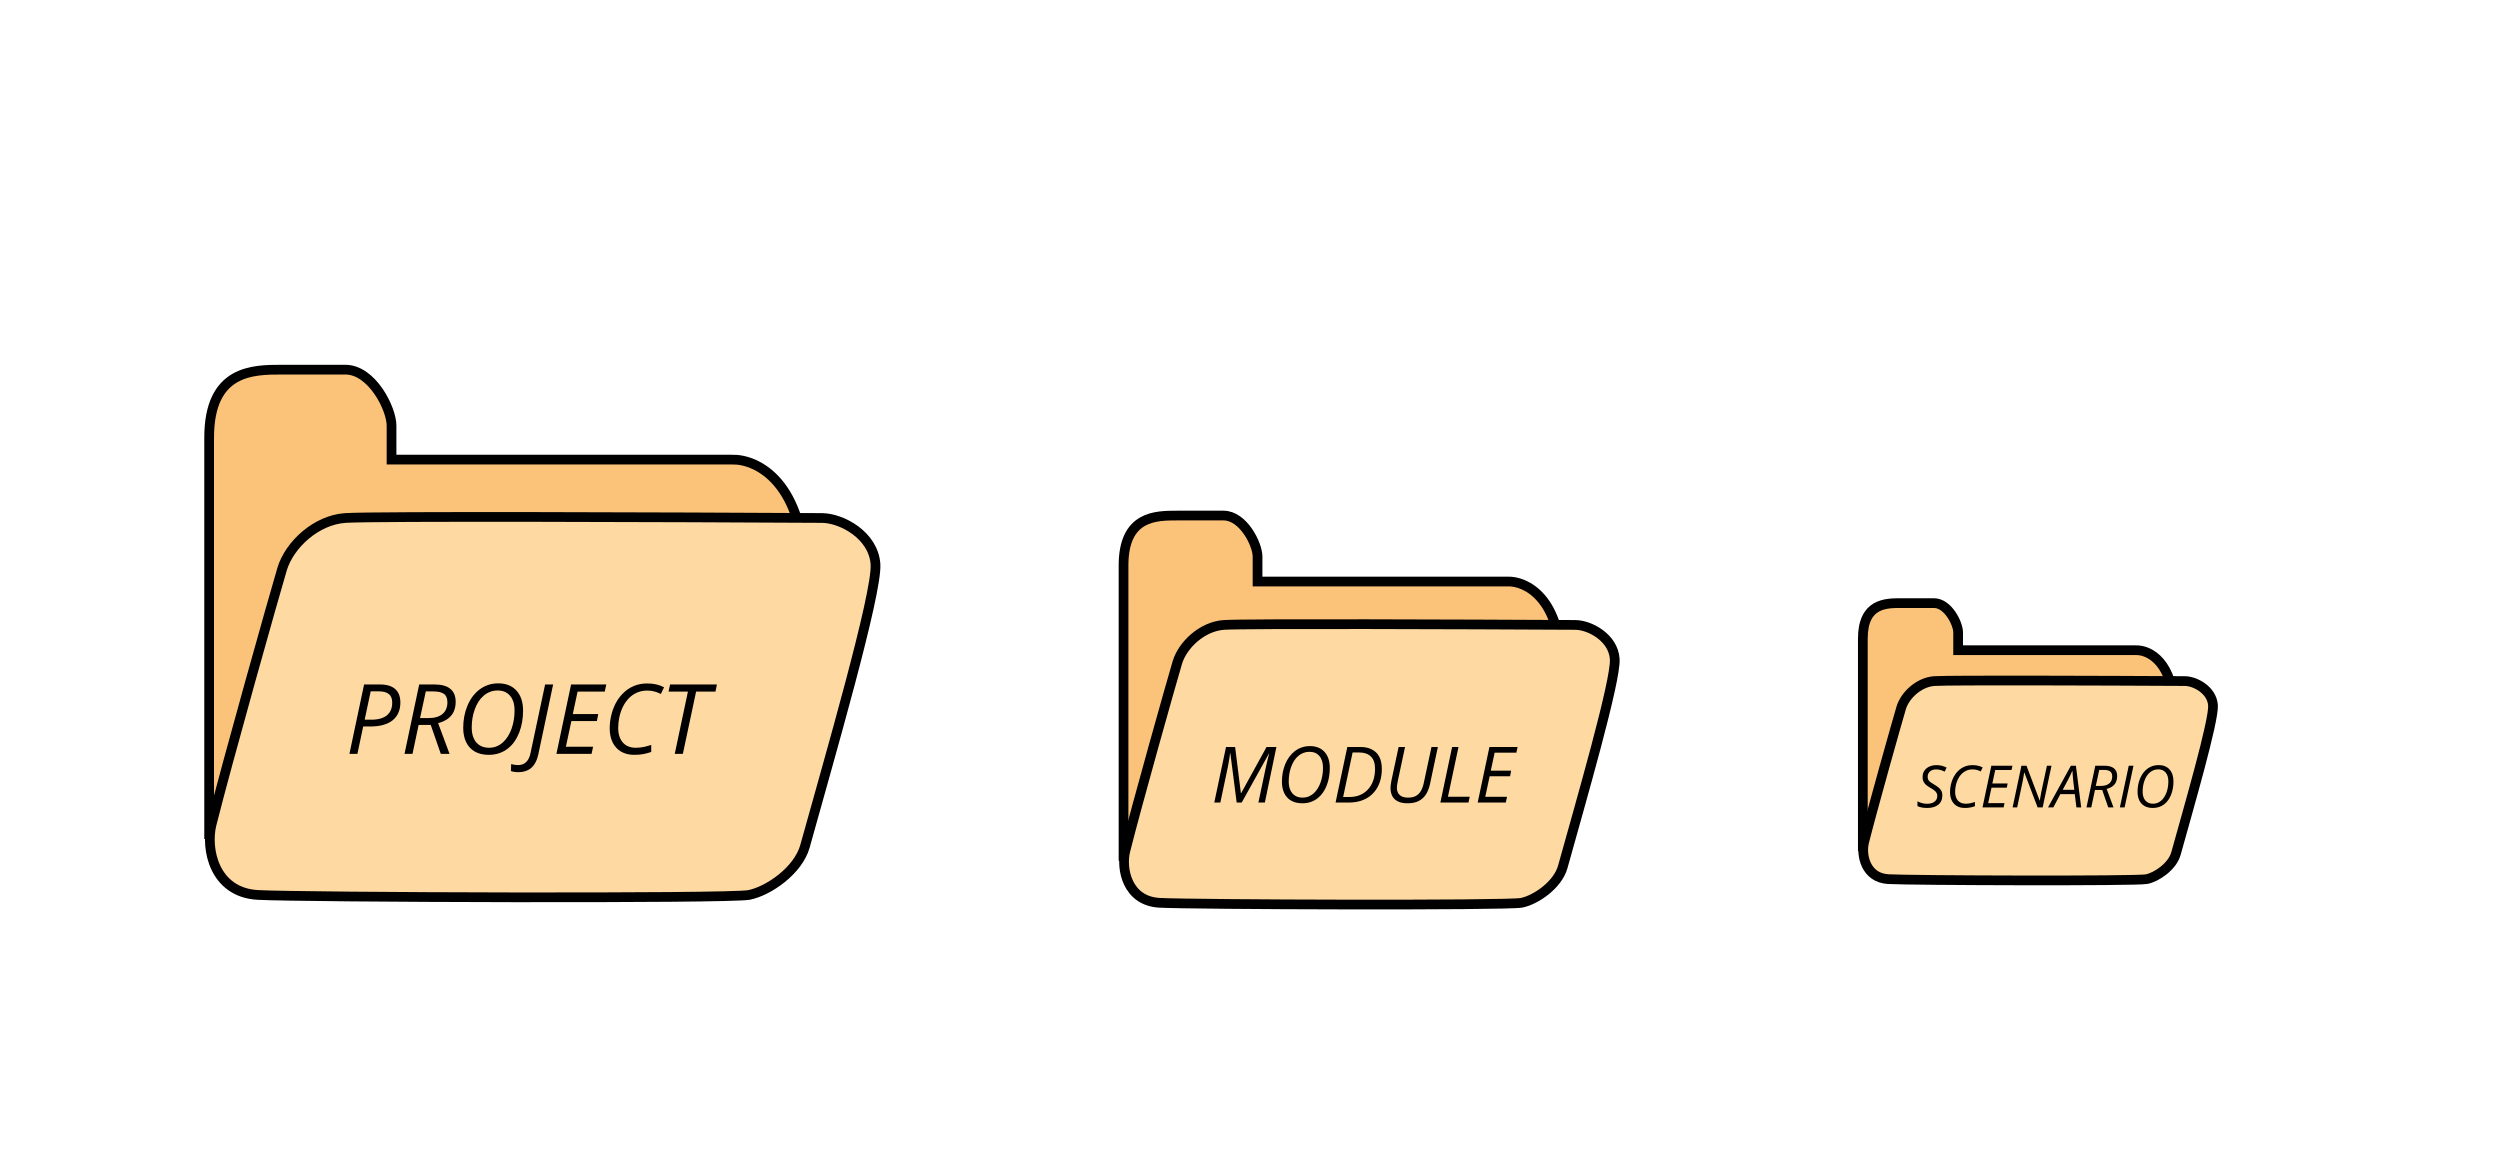
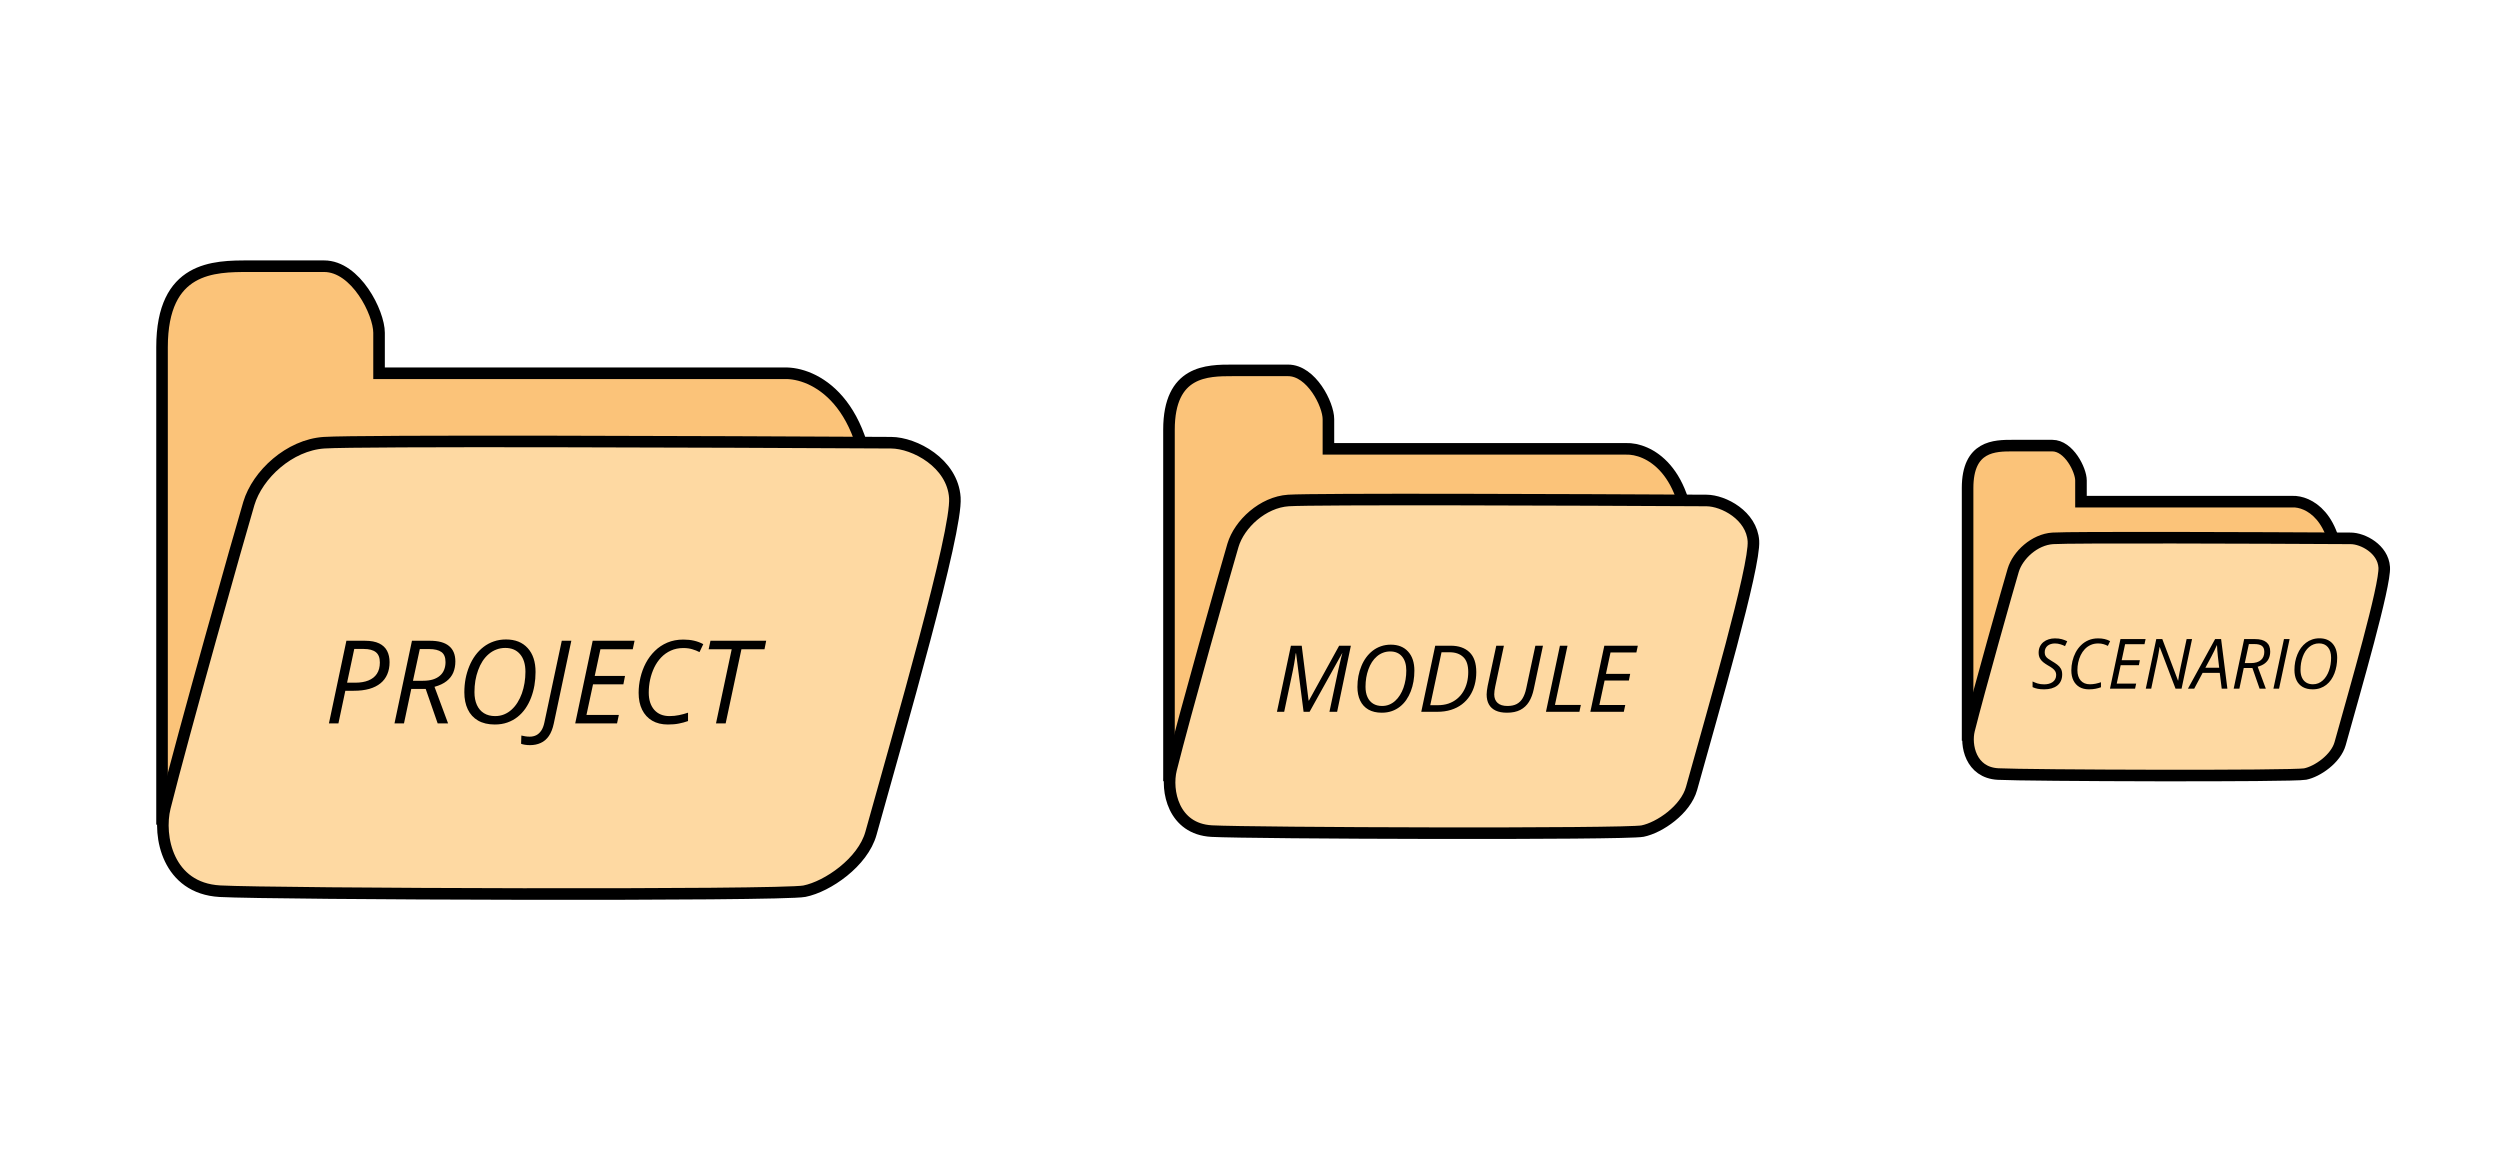
- <svg xmlns="http://www.w3.org/2000/svg" width="514" height="238" viewBox="0 0 514 238" fill="none">
-   <g id="Frame 9">
-     <path id="bigFolderBack" d="M58 76C52 76 43 76 43 90V171.5H165.5V119C165.5 99 155.5 94.333 150.5 94.5H80.5V87.5C80.5 84.046 76.5 76 71 76H58H58Z" fill="#FBC379" stroke="black" stroke-width="2" />
-     <g id="bigFrontGroup">
-       <path id="bigFolderFront" d="M58 117C56.5 122 46.626 157 43.5 169.5C42.25 174.5 44 183.5 53 184C62 184.5 150 184.8 154 184C158 183.2 164.111 179 165.5 174C170.5 156 180.4 122 180 116C179.6 110 173 106.522 169 106.5C138.333 106.333 77 106.1 71 106.5C65 106.9 59.5 112 58 117Z" fill="#FED9A2" stroke="black" stroke-width="2" />
-       <path id="PROJECT" d="M71.84 155L74.857 140.723H78.07C79.079 140.723 79.897 140.876 80.522 141.182C81.147 141.488 81.602 141.917 81.889 142.471C82.175 143.024 82.318 143.675 82.318 144.424C82.318 145.212 82.185 145.911 81.918 146.523C81.658 147.135 81.267 147.653 80.746 148.076C80.225 148.499 79.578 148.822 78.803 149.043C78.034 149.258 77.143 149.365 76.127 149.365H74.672L73.481 155H71.84ZM74.975 147.969H76.381C77.266 147.969 78.025 147.842 78.656 147.588C79.294 147.334 79.783 146.95 80.121 146.436C80.466 145.915 80.639 145.26 80.639 144.473C80.639 143.652 80.408 143.06 79.945 142.695C79.483 142.324 78.78 142.139 77.836 142.139H76.215L74.975 147.969ZM83.168 155L86.186 140.723H89.311C90.769 140.723 91.863 141.025 92.592 141.631C93.321 142.23 93.686 143.118 93.686 144.297C93.686 145 93.565 145.641 93.324 146.221C93.083 146.794 92.696 147.288 92.162 147.705C91.635 148.122 90.941 148.447 90.082 148.682L92.426 155H90.629L88.559 149.043H86.068L84.809 155H83.168ZM86.361 147.637H88.09C88.747 147.637 89.32 147.562 89.809 147.412C90.297 147.256 90.701 147.038 91.019 146.758C91.345 146.478 91.586 146.139 91.742 145.742C91.905 145.345 91.986 144.902 91.986 144.414C91.986 143.587 91.749 143.005 91.273 142.666C90.805 142.327 90.095 142.158 89.144 142.158H87.543L86.361 147.637ZM100.502 155.195C99.356 155.195 98.389 154.967 97.602 154.512C96.82 154.056 96.231 153.411 95.834 152.578C95.437 151.745 95.238 150.765 95.238 149.639C95.238 148.825 95.31 148.037 95.453 147.275C95.603 146.514 95.818 145.794 96.098 145.117C96.378 144.434 96.723 143.812 97.133 143.252C97.549 142.686 98.025 142.197 98.559 141.787C99.092 141.377 99.682 141.061 100.326 140.84C100.977 140.612 101.68 140.498 102.436 140.498C104.037 140.498 105.287 140.996 106.186 141.992C107.09 142.982 107.543 144.359 107.543 146.123C107.543 146.911 107.478 147.682 107.348 148.438C107.217 149.186 107.022 149.899 106.762 150.576C106.501 151.253 106.176 151.875 105.785 152.441C105.395 153.001 104.939 153.486 104.418 153.896C103.897 154.307 103.311 154.626 102.66 154.854C102.009 155.081 101.29 155.195 100.502 155.195ZM100.561 153.74C101.12 153.74 101.638 153.643 102.113 153.447C102.589 153.252 103.018 152.979 103.402 152.627C103.793 152.275 104.135 151.862 104.428 151.387C104.727 150.911 104.978 150.391 105.18 149.824C105.382 149.251 105.535 148.649 105.639 148.018C105.743 147.386 105.795 146.742 105.795 146.084C105.795 144.782 105.486 143.77 104.867 143.047C104.255 142.324 103.406 141.963 102.318 141.963C101.758 141.963 101.238 142.057 100.756 142.246C100.274 142.428 99.835 142.692 99.438 143.037C99.04 143.376 98.689 143.779 98.383 144.248C98.083 144.717 97.829 145.238 97.621 145.811C97.413 146.377 97.253 146.979 97.143 147.617C97.038 148.255 96.986 148.916 96.986 149.6C96.986 150.459 97.126 151.198 97.406 151.816C97.686 152.435 98.093 152.91 98.627 153.242C99.161 153.574 99.805 153.74 100.561 153.74ZM106.566 158.76C106.254 158.76 105.961 158.737 105.688 158.691C105.408 158.646 105.193 158.59 105.043 158.525L105.092 157.1C105.3 157.158 105.528 157.204 105.775 157.236C106.016 157.275 106.27 157.295 106.537 157.295C106.954 157.295 107.331 157.21 107.67 157.041C108.002 156.872 108.288 156.608 108.529 156.25C108.77 155.892 108.949 155.43 109.066 154.863L112.074 140.723H113.725L110.688 155.049C110.499 155.928 110.215 156.641 109.838 157.188C109.46 157.734 108.995 158.132 108.441 158.379C107.895 158.633 107.27 158.76 106.566 158.76ZM114.398 155L117.416 140.723H124.652L124.34 142.188H118.754L117.768 146.807H123.002L122.719 148.252H117.475L116.342 153.535H121.938L121.625 155H114.398ZM130.414 155.195C129.353 155.195 128.445 154.974 127.689 154.531C126.941 154.089 126.365 153.46 125.961 152.646C125.557 151.826 125.355 150.853 125.355 149.727C125.355 148.841 125.46 147.959 125.668 147.08C125.876 146.195 126.186 145.361 126.596 144.58C127.012 143.792 127.53 143.096 128.148 142.49C128.767 141.878 129.486 141.396 130.307 141.045C131.133 140.693 132.058 140.518 133.08 140.518C133.757 140.518 134.376 140.583 134.936 140.713C135.502 140.843 136.033 141.042 136.527 141.309L135.873 142.686C135.495 142.484 135.079 142.318 134.623 142.188C134.174 142.051 133.66 141.982 133.08 141.982C132.279 141.982 131.56 142.129 130.922 142.422C130.284 142.708 129.724 143.105 129.242 143.613C128.767 144.115 128.37 144.694 128.051 145.352C127.738 146.009 127.501 146.709 127.338 147.451C127.182 148.187 127.104 148.932 127.104 149.688C127.104 150.938 127.419 151.927 128.051 152.656C128.689 153.379 129.571 153.74 130.697 153.74C131.264 153.74 131.811 153.685 132.338 153.574C132.872 153.464 133.389 153.324 133.891 153.154V154.6C133.383 154.782 132.859 154.925 132.318 155.029C131.785 155.14 131.15 155.195 130.414 155.195ZM138.725 155L141.439 142.188H137.455L137.768 140.723H147.396L147.104 142.188H143.119L140.395 155H138.725Z" fill="black" />
-     </g>
-     <path id="midFolderBack" d="M242.02 106C237.612 106 231 106 231 116.262V176H321V137.518C321 122.859 313.653 119.438 309.98 119.56H258.551V114.429C258.551 111.898 255.612 106 251.571 106H242.02H242.02Z" fill="#FBC379" stroke="black" stroke-width="2" />
-     <g id="midFrontGroup">
-       <path id="midFolderFront" d="M242.057 136.224C240.952 139.91 233.673 165.71 231.369 174.925C230.447 178.611 231.737 185.245 238.372 185.614C245.006 185.982 309.876 186.203 312.825 185.614C315.774 185.024 320.279 181.928 321.302 178.242C324.988 164.973 332.286 139.91 331.991 135.487C331.696 131.064 326.831 128.5 323.883 128.484C301.276 128.361 256.064 128.189 251.641 128.484C247.218 128.778 243.163 132.538 242.057 136.224Z" fill="#FED9A2" stroke="black" stroke-width="2" />
-       <path id="MODULE" d="M249.656 165L252.07 153.578H253.938L255.125 163.055H255.188L260.406 153.578H262.43L260.055 165H258.727L260.227 157.906C260.32 157.479 260.411 157.078 260.5 156.703C260.589 156.328 260.669 155.987 260.742 155.68C260.82 155.367 260.891 155.102 260.953 154.883H260.922L255.297 165H254.258L252.961 154.891H252.898C252.878 155.104 252.841 155.378 252.789 155.711C252.742 156.039 252.685 156.391 252.617 156.766C252.555 157.135 252.487 157.492 252.414 157.836L250.906 165H249.656ZM267.773 165.156C266.857 165.156 266.083 164.974 265.453 164.609C264.828 164.245 264.357 163.729 264.039 163.062C263.721 162.396 263.562 161.612 263.562 160.711C263.562 160.06 263.62 159.43 263.734 158.82C263.854 158.211 264.026 157.635 264.25 157.094C264.474 156.547 264.75 156.049 265.078 155.602C265.411 155.148 265.792 154.758 266.219 154.43C266.646 154.102 267.117 153.849 267.633 153.672C268.154 153.49 268.716 153.398 269.32 153.398C270.602 153.398 271.602 153.797 272.32 154.594C273.044 155.385 273.406 156.487 273.406 157.898C273.406 158.529 273.354 159.146 273.25 159.75C273.146 160.349 272.99 160.919 272.781 161.461C272.573 162.003 272.312 162.5 272 162.953C271.688 163.401 271.323 163.789 270.906 164.117C270.49 164.445 270.021 164.701 269.5 164.883C268.979 165.065 268.404 165.156 267.773 165.156ZM267.82 163.992C268.268 163.992 268.682 163.914 269.062 163.758C269.443 163.602 269.786 163.383 270.094 163.102C270.406 162.82 270.68 162.49 270.914 162.109C271.154 161.729 271.354 161.312 271.516 160.859C271.677 160.401 271.799 159.919 271.883 159.414C271.966 158.909 272.008 158.393 272.008 157.867C272.008 156.826 271.76 156.016 271.266 155.438C270.776 154.859 270.096 154.57 269.227 154.57C268.779 154.57 268.362 154.646 267.977 154.797C267.591 154.943 267.24 155.154 266.922 155.43C266.604 155.701 266.323 156.023 266.078 156.398C265.839 156.773 265.635 157.19 265.469 157.648C265.302 158.102 265.174 158.583 265.086 159.094C265.003 159.604 264.961 160.133 264.961 160.68C264.961 161.367 265.073 161.958 265.297 162.453C265.521 162.948 265.846 163.328 266.273 163.594C266.701 163.859 267.216 163.992 267.82 163.992ZM274.594 165L277.008 153.578H279.672C281.057 153.578 282.141 153.953 282.922 154.703C283.708 155.448 284.102 156.594 284.102 158.141C284.102 158.922 284.008 159.659 283.82 160.352C283.633 161.044 283.354 161.674 282.984 162.242C282.615 162.81 282.159 163.299 281.617 163.711C281.076 164.122 280.448 164.44 279.734 164.664C279.021 164.888 278.227 165 277.352 165H274.594ZM276.148 163.859H277.43C278.117 163.859 278.74 163.766 279.297 163.578C279.854 163.385 280.344 163.115 280.766 162.766C281.193 162.417 281.549 162.005 281.836 161.531C282.128 161.052 282.346 160.526 282.492 159.953C282.638 159.375 282.711 158.766 282.711 158.125C282.711 156.927 282.419 156.06 281.836 155.523C281.258 154.982 280.479 154.711 279.5 154.711H278.094L276.148 163.859ZM289.406 165.156C288.625 165.156 287.974 165.034 287.453 164.789C286.932 164.544 286.542 164.188 286.281 163.719C286.021 163.25 285.891 162.677 285.891 162C285.891 161.818 285.906 161.599 285.938 161.344C285.969 161.089 286.013 160.815 286.07 160.523L287.555 153.578H288.875L287.383 160.594C287.326 160.833 287.281 161.083 287.25 161.344C287.219 161.604 287.203 161.818 287.203 161.984C287.203 162.615 287.396 163.107 287.781 163.461C288.167 163.815 288.734 163.992 289.484 163.992C290.125 163.992 290.659 163.88 291.086 163.656C291.513 163.427 291.857 163.091 292.117 162.648C292.383 162.201 292.586 161.646 292.727 160.984L294.312 153.578H295.625L294.031 161.094C293.854 161.943 293.578 162.672 293.203 163.281C292.828 163.885 292.331 164.349 291.711 164.672C291.091 164.995 290.323 165.156 289.406 165.156ZM296.141 165L298.555 153.578H299.867L297.695 163.812H302.172L301.922 165H296.141ZM303.812 165L306.227 153.578H312.016L311.766 154.75H307.297L306.508 158.445H310.695L310.469 159.602H306.273L305.367 163.828H309.844L309.594 165H303.812Z" fill="black" />
-     </g>
-     <path id="smallFolderBack" d="M390.837 124C387.702 124 383 124 383 131.33V174H447V146.513C447 136.042 441.776 133.599 439.163 133.686H402.592V130.021C402.592 128.213 400.502 124 397.629 124H390.837H390.837Z" fill="#FBC379" stroke="black" stroke-width="2" />
-     <g id="smallFrontGroup">
-       <path id="smallFolderFront" d="M390.883 145.546C390.094 148.173 384.905 166.566 383.263 173.135C382.606 175.762 383.525 180.492 388.255 180.754C392.985 181.017 439.229 181.175 441.331 180.754C443.433 180.334 446.644 178.127 447.374 175.499C450.002 166.04 455.204 148.173 454.994 145.02C454.784 141.867 451.315 140.039 449.213 140.028C433.098 139.94 400.867 139.818 397.714 140.028C394.561 140.238 391.671 142.918 390.883 145.546Z" fill="#FED9A2" stroke="black" stroke-width="2" />
-       <path id="SCENARIO" d="M396.238 166.117C395.812 166.117 395.439 166.086 395.119 166.023C394.799 165.961 394.502 165.865 394.229 165.736V164.758C394.475 164.883 394.764 164.998 395.096 165.104C395.428 165.205 395.812 165.256 396.25 165.256C396.52 165.256 396.777 165.225 397.023 165.162C397.27 165.1 397.488 165.002 397.68 164.869C397.875 164.736 398.027 164.566 398.137 164.359C398.25 164.152 398.307 163.906 398.307 163.621C398.307 163.391 398.256 163.188 398.154 163.012C398.057 162.832 397.9 162.66 397.686 162.496C397.471 162.328 397.189 162.148 396.842 161.957C396.545 161.781 396.277 161.598 396.039 161.406C395.805 161.211 395.619 160.984 395.482 160.727C395.346 160.465 395.277 160.148 395.277 159.777C395.277 159.379 395.352 159.027 395.5 158.723C395.648 158.414 395.852 158.156 396.109 157.949C396.371 157.738 396.67 157.58 397.006 157.475C397.346 157.365 397.705 157.311 398.084 157.311C398.533 157.311 398.924 157.355 399.256 157.445C399.588 157.535 399.908 157.656 400.217 157.809L399.836 158.652C399.617 158.535 399.354 158.43 399.045 158.336C398.74 158.238 398.42 158.189 398.084 158.189C397.838 158.189 397.607 158.223 397.393 158.289C397.182 158.352 396.996 158.447 396.836 158.576C396.676 158.705 396.551 158.865 396.461 159.057C396.371 159.244 396.326 159.463 396.326 159.713C396.326 159.967 396.373 160.178 396.467 160.346C396.564 160.514 396.705 160.666 396.889 160.803C397.076 160.939 397.307 161.088 397.58 161.248C397.928 161.451 398.234 161.654 398.5 161.857C398.766 162.057 398.973 162.289 399.121 162.555C399.27 162.816 399.344 163.146 399.344 163.545C399.344 163.975 399.268 164.352 399.115 164.676C398.967 164.996 398.754 165.264 398.477 165.479C398.199 165.689 397.871 165.85 397.492 165.959C397.113 166.064 396.695 166.117 396.238 166.117ZM403.961 166.117C403.324 166.117 402.779 165.984 402.326 165.719C401.877 165.453 401.531 165.076 401.289 164.588C401.047 164.096 400.926 163.512 400.926 162.836C400.926 162.305 400.988 161.775 401.113 161.248C401.238 160.717 401.424 160.217 401.67 159.748C401.92 159.275 402.23 158.857 402.602 158.494C402.973 158.127 403.404 157.838 403.896 157.627C404.393 157.416 404.947 157.311 405.561 157.311C405.967 157.311 406.338 157.35 406.674 157.428C407.014 157.506 407.332 157.625 407.629 157.785L407.236 158.611C407.01 158.49 406.76 158.391 406.486 158.312C406.217 158.23 405.908 158.189 405.561 158.189C405.08 158.189 404.648 158.277 404.266 158.453C403.883 158.625 403.547 158.863 403.258 159.168C402.973 159.469 402.734 159.816 402.543 160.211C402.355 160.605 402.213 161.025 402.115 161.471C402.021 161.912 401.975 162.359 401.975 162.812C401.975 163.562 402.164 164.156 402.543 164.594C402.926 165.027 403.455 165.244 404.131 165.244C404.471 165.244 404.799 165.211 405.115 165.145C405.436 165.078 405.746 164.994 406.047 164.893V165.76C405.742 165.869 405.428 165.955 405.104 166.018C404.783 166.084 404.402 166.117 403.961 166.117ZM407.605 166L409.416 157.434H413.758L413.57 158.312H410.219L409.627 161.084H412.768L412.598 161.951H409.451L408.771 165.121H412.129L411.941 166H407.605ZM413.793 166L415.604 157.434H416.646L419.359 164.605H419.389C419.416 164.41 419.451 164.184 419.494 163.926C419.537 163.664 419.586 163.393 419.641 163.111C419.695 162.826 419.75 162.555 419.805 162.297L420.848 157.434H421.785L419.975 166H418.932L416.201 158.811H416.172C416.152 158.943 416.127 159.102 416.096 159.285C416.068 159.469 416.035 159.668 415.996 159.883C415.961 160.098 415.922 160.318 415.879 160.545C415.836 160.768 415.791 160.984 415.744 161.195L414.73 166H413.793ZM421.076 166L425.77 157.434H426.807L427.891 166H426.912L426.572 163.27H423.613L422.16 166H421.076ZM424.088 162.385H426.473L426.244 160.387C426.217 160.098 426.188 159.781 426.156 159.438C426.125 159.09 426.105 158.779 426.098 158.506H426.062C425.938 158.803 425.795 159.115 425.635 159.443C425.479 159.768 425.312 160.096 425.137 160.428L424.088 162.385ZM428.98 166L430.791 157.434H432.666C433.541 157.434 434.197 157.615 434.635 157.979C435.072 158.338 435.291 158.871 435.291 159.578C435.291 160 435.219 160.385 435.074 160.732C434.93 161.076 434.697 161.373 434.377 161.623C434.061 161.873 433.645 162.068 433.129 162.209L434.535 166H433.457L432.215 162.426H430.721L429.965 166H428.98ZM430.896 161.582H431.934C432.328 161.582 432.672 161.537 432.965 161.447C433.258 161.354 433.5 161.223 433.691 161.055C433.887 160.887 434.031 160.684 434.125 160.445C434.223 160.207 434.271 159.941 434.271 159.648C434.271 159.152 434.129 158.803 433.844 158.6C433.562 158.396 433.137 158.295 432.566 158.295H431.605L430.896 161.582ZM435.848 166L437.67 157.434H438.643L436.82 166H435.848ZM442.639 166.117C441.951 166.117 441.371 165.98 440.898 165.707C440.43 165.434 440.076 165.047 439.838 164.547C439.6 164.047 439.48 163.459 439.48 162.783C439.48 162.295 439.523 161.822 439.609 161.365C439.699 160.908 439.828 160.477 439.996 160.07C440.164 159.66 440.371 159.287 440.617 158.951C440.867 158.611 441.152 158.318 441.473 158.072C441.793 157.826 442.146 157.637 442.533 157.504C442.924 157.367 443.346 157.299 443.799 157.299C444.76 157.299 445.51 157.598 446.049 158.195C446.592 158.789 446.863 159.615 446.863 160.674C446.863 161.146 446.824 161.609 446.746 162.062C446.668 162.512 446.551 162.939 446.395 163.346C446.238 163.752 446.043 164.125 445.809 164.465C445.574 164.801 445.301 165.092 444.988 165.338C444.676 165.584 444.324 165.775 443.934 165.912C443.543 166.049 443.111 166.117 442.639 166.117ZM442.674 165.244C443.01 165.244 443.32 165.186 443.605 165.068C443.891 164.951 444.148 164.787 444.379 164.576C444.613 164.365 444.818 164.117 444.994 163.832C445.174 163.547 445.324 163.234 445.445 162.895C445.566 162.551 445.658 162.189 445.721 161.811C445.783 161.432 445.814 161.045 445.814 160.65C445.814 159.869 445.629 159.262 445.258 158.828C444.891 158.395 444.381 158.178 443.729 158.178C443.393 158.178 443.08 158.234 442.791 158.348C442.502 158.457 442.238 158.615 442 158.822C441.762 159.025 441.551 159.268 441.367 159.549C441.188 159.83 441.035 160.143 440.91 160.486C440.785 160.826 440.689 161.188 440.623 161.57C440.561 161.953 440.529 162.35 440.529 162.76C440.529 163.275 440.613 163.719 440.781 164.09C440.949 164.461 441.193 164.746 441.514 164.945C441.834 165.145 442.221 165.244 442.674 165.244Z" fill="black" />
+ <svg xmlns="http://www.w3.org/2000/svg" width="432" height="200" viewBox="0 0 432 200" fill="none">
+   <g id="Frame 10">
+     <g id="bigFolder">
+       <path id="bigFolderBack" d="M43 46C37 46 28 46 28 60V141.5H150.5V89C150.5 69 140.5 64.333 135.5 64.5H65.5V57.5C65.5 54.046 61.5 46 56 46H43H43Z" fill="#FBC379" stroke="black" stroke-width="2" />
+       <g id="midFolder">
+         <path id="midFolderBack" d="M213.02 64C208.612 64 202 64 202 74.262V134H292V95.518C292 80.859 284.653 77.438 280.98 77.56H229.551V72.429C229.551 69.897 226.612 64 222.571 64H213.02H213.02Z" fill="#FBC379" stroke="black" stroke-width="2" />
+         <g id="smallFolder">
+           <path id="smallFolderBack" d="M347.837 77C344.702 77 340 77 340 84.33V127H404V99.513C404 89.042 398.776 86.599 396.163 86.686H359.592V83.021C359.592 81.213 357.502 77 354.629 77H347.837H347.837Z" fill="#FBC379" stroke="black" stroke-width="2" />
+           <g id="smallFrontGroup">
+             <path id="smallFolderFront" d="M347.883 98.546C347.094 101.173 341.905 119.566 340.263 126.135C339.606 128.762 340.525 133.492 345.255 133.754C349.985 134.017 396.229 134.175 398.331 133.754C400.433 133.334 403.644 131.127 404.374 128.499C407.002 119.04 412.204 101.173 411.994 98.02C411.784 94.867 408.315 93.039 406.213 93.028C390.098 92.94 357.867 92.818 354.714 93.028C351.561 93.238 348.671 95.918 347.883 98.546Z" fill="#FED9A2" stroke="black" stroke-width="2" />
+             <path id="SCENARIO" d="M353.238 119.117C352.812 119.117 352.439 119.086 352.119 119.023C351.799 118.961 351.502 118.865 351.229 118.736V117.758C351.475 117.883 351.764 117.998 352.096 118.104C352.428 118.205 352.812 118.256 353.25 118.256C353.52 118.256 353.777 118.225 354.023 118.162C354.27 118.1 354.488 118.002 354.68 117.869C354.875 117.736 355.027 117.566 355.137 117.359C355.25 117.152 355.307 116.906 355.307 116.621C355.307 116.391 355.256 116.188 355.154 116.012C355.057 115.832 354.9 115.66 354.686 115.496C354.471 115.328 354.189 115.148 353.842 114.957C353.545 114.781 353.277 114.598 353.039 114.406C352.805 114.211 352.619 113.984 352.482 113.727C352.346 113.465 352.277 113.148 352.277 112.777C352.277 112.379 352.352 112.027 352.5 111.723C352.648 111.414 352.852 111.156 353.109 110.949C353.371 110.738 353.67 110.58 354.006 110.475C354.346 110.365 354.705 110.311 355.084 110.311C355.533 110.311 355.924 110.355 356.256 110.445C356.588 110.535 356.908 110.656 357.217 110.809L356.836 111.652C356.617 111.535 356.354 111.43 356.045 111.336C355.74 111.238 355.42 111.189 355.084 111.189C354.838 111.189 354.607 111.223 354.393 111.289C354.182 111.352 353.996 111.447 353.836 111.576C353.676 111.705 353.551 111.865 353.461 112.057C353.371 112.244 353.326 112.463 353.326 112.713C353.326 112.967 353.373 113.178 353.467 113.346C353.564 113.514 353.705 113.666 353.889 113.803C354.076 113.939 354.307 114.088 354.58 114.248C354.928 114.451 355.234 114.654 355.5 114.857C355.766 115.057 355.973 115.289 356.121 115.555C356.27 115.816 356.344 116.146 356.344 116.545C356.344 116.975 356.268 117.352 356.115 117.676C355.967 117.996 355.754 118.264 355.477 118.479C355.199 118.689 354.871 118.85 354.492 118.959C354.113 119.064 353.695 119.117 353.238 119.117ZM360.961 119.117C360.324 119.117 359.779 118.984 359.326 118.719C358.877 118.453 358.531 118.076 358.289 117.588C358.047 117.096 357.926 116.512 357.926 115.836C357.926 115.305 357.988 114.775 358.113 114.248C358.238 113.717 358.424 113.217 358.67 112.748C358.92 112.275 359.23 111.857 359.602 111.494C359.973 111.127 360.404 110.838 360.896 110.627C361.393 110.416 361.947 110.311 362.561 110.311C362.967 110.311 363.338 110.35 363.674 110.428C364.014 110.506 364.332 110.625 364.629 110.785L364.236 111.611C364.01 111.49 363.76 111.391 363.486 111.312C363.217 111.23 362.908 111.189 362.561 111.189C362.08 111.189 361.648 111.277 361.266 111.453C360.883 111.625 360.547 111.863 360.258 112.168C359.973 112.469 359.734 112.816 359.543 113.211C359.355 113.605 359.213 114.025 359.115 114.471C359.021 114.912 358.975 115.359 358.975 115.812C358.975 116.562 359.164 117.156 359.543 117.594C359.926 118.027 360.455 118.244 361.131 118.244C361.471 118.244 361.799 118.211 362.115 118.145C362.436 118.078 362.746 117.994 363.047 117.893V118.76C362.742 118.869 362.428 118.955 362.104 119.018C361.783 119.084 361.402 119.117 360.961 119.117ZM364.605 119L366.416 110.434H370.758L370.57 111.312H367.219L366.627 114.084H369.768L369.598 114.951H366.451L365.771 118.121H369.129L368.941 119H364.605ZM370.793 119L372.604 110.434H373.646L376.359 117.605H376.389C376.416 117.41 376.451 117.184 376.494 116.926C376.537 116.664 376.586 116.393 376.641 116.111C376.695 115.826 376.75 115.555 376.805 115.297L377.848 110.434H378.785L376.975 119H375.932L373.201 111.811H373.172C373.152 111.943 373.127 112.102 373.096 112.285C373.068 112.469 373.035 112.668 372.996 112.883C372.961 113.098 372.922 113.318 372.879 113.545C372.836 113.768 372.791 113.984 372.744 114.195L371.73 119H370.793ZM378.076 119L382.77 110.434H383.807L384.891 119H383.912L383.572 116.27H380.613L379.16 119H378.076ZM381.088 115.385H383.473L383.244 113.387C383.217 113.098 383.188 112.781 383.156 112.438C383.125 112.09 383.105 111.779 383.098 111.506H383.062C382.938 111.803 382.795 112.115 382.635 112.443C382.479 112.768 382.312 113.096 382.137 113.428L381.088 115.385ZM385.98 119L387.791 110.434H389.666C390.541 110.434 391.197 110.615 391.635 110.979C392.072 111.338 392.291 111.871 392.291 112.578C392.291 113 392.219 113.385 392.074 113.732C391.93 114.076 391.697 114.373 391.377 114.623C391.061 114.873 390.645 115.068 390.129 115.209L391.535 119H390.457L389.215 115.426H387.721L386.965 119H385.98ZM387.896 114.582H388.934C389.328 114.582 389.672 114.537 389.965 114.447C390.258 114.354 390.5 114.223 390.691 114.055C390.887 113.887 391.031 113.684 391.125 113.445C391.223 113.207 391.271 112.941 391.271 112.648C391.271 112.152 391.129 111.803 390.844 111.6C390.562 111.396 390.137 111.295 389.566 111.295H388.605L387.896 114.582ZM392.848 119L394.67 110.434H395.643L393.82 119H392.848ZM399.639 119.117C398.951 119.117 398.371 118.98 397.898 118.707C397.43 118.434 397.076 118.047 396.838 117.547C396.6 117.047 396.48 116.459 396.48 115.783C396.48 115.295 396.523 114.822 396.609 114.365C396.699 113.908 396.828 113.477 396.996 113.07C397.164 112.66 397.371 112.287 397.617 111.951C397.867 111.611 398.152 111.318 398.473 111.072C398.793 110.826 399.146 110.637 399.533 110.504C399.924 110.367 400.346 110.299 400.799 110.299C401.76 110.299 402.51 110.598 403.049 111.195C403.592 111.789 403.863 112.615 403.863 113.674C403.863 114.146 403.824 114.609 403.746 115.062C403.668 115.512 403.551 115.939 403.395 116.346C403.238 116.752 403.043 117.125 402.809 117.465C402.574 117.801 402.301 118.092 401.988 118.338C401.676 118.584 401.324 118.775 400.934 118.912C400.543 119.049 400.111 119.117 399.639 119.117ZM399.674 118.244C400.01 118.244 400.32 118.186 400.605 118.068C400.891 117.951 401.148 117.787 401.379 117.576C401.613 117.365 401.818 117.117 401.994 116.832C402.174 116.547 402.324 116.234 402.445 115.895C402.566 115.551 402.658 115.189 402.721 114.811C402.783 114.432 402.814 114.045 402.814 113.65C402.814 112.869 402.629 112.262 402.258 111.828C401.891 111.395 401.381 111.178 400.729 111.178C400.393 111.178 400.08 111.234 399.791 111.348C399.502 111.457 399.238 111.615 399 111.822C398.762 112.025 398.551 112.268 398.367 112.549C398.188 112.83 398.035 113.143 397.91 113.486C397.785 113.826 397.689 114.188 397.623 114.57C397.561 114.953 397.529 115.35 397.529 115.76C397.529 116.275 397.613 116.719 397.781 117.09C397.949 117.461 398.193 117.746 398.514 117.945C398.834 118.145 399.221 118.244 399.674 118.244Z" fill="black" />
+           </g>
+         </g>
+         <g id="midFrontGroup">
+           <path id="midFolderFront" d="M213.057 94.224C211.952 97.91 204.673 123.71 202.369 132.925C201.447 136.611 202.737 143.245 209.372 143.614C216.006 143.982 280.876 144.203 283.825 143.614C286.774 143.024 291.279 139.928 292.302 136.242C295.988 122.973 303.286 97.91 302.991 93.487C302.696 89.064 297.831 86.5 294.883 86.484C272.276 86.361 227.064 86.189 222.641 86.484C218.218 86.778 214.163 90.538 213.057 94.224Z" fill="#FED9A2" stroke="black" stroke-width="2" />
+           <path id="MODULE" d="M220.656 123L223.07 111.578H224.938L226.125 121.055H226.188L231.406 111.578H233.43L231.055 123H229.727L231.227 115.906C231.32 115.479 231.411 115.078 231.5 114.703C231.589 114.328 231.669 113.987 231.742 113.68C231.82 113.367 231.891 113.102 231.953 112.883H231.922L226.297 123H225.258L223.961 112.891H223.898C223.878 113.104 223.841 113.378 223.789 113.711C223.742 114.039 223.685 114.391 223.617 114.766C223.555 115.135 223.487 115.492 223.414 115.836L221.906 123H220.656ZM238.773 123.156C237.857 123.156 237.083 122.974 236.453 122.609C235.828 122.245 235.357 121.729 235.039 121.062C234.721 120.396 234.562 119.612 234.562 118.711C234.562 118.06 234.62 117.43 234.734 116.82C234.854 116.211 235.026 115.635 235.25 115.094C235.474 114.547 235.75 114.049 236.078 113.602C236.411 113.148 236.792 112.758 237.219 112.43C237.646 112.102 238.117 111.849 238.633 111.672C239.154 111.49 239.716 111.398 240.32 111.398C241.602 111.398 242.602 111.797 243.32 112.594C244.044 113.385 244.406 114.487 244.406 115.898C244.406 116.529 244.354 117.146 244.25 117.75C244.146 118.349 243.99 118.919 243.781 119.461C243.573 120.003 243.312 120.5 243 120.953C242.688 121.401 242.323 121.789 241.906 122.117C241.49 122.445 241.021 122.701 240.5 122.883C239.979 123.065 239.404 123.156 238.773 123.156ZM238.82 121.992C239.268 121.992 239.682 121.914 240.062 121.758C240.443 121.602 240.786 121.383 241.094 121.102C241.406 120.82 241.68 120.49 241.914 120.109C242.154 119.729 242.354 119.312 242.516 118.859C242.677 118.401 242.799 117.919 242.883 117.414C242.966 116.909 243.008 116.393 243.008 115.867C243.008 114.826 242.76 114.016 242.266 113.438C241.776 112.859 241.096 112.57 240.227 112.57C239.779 112.57 239.362 112.646 238.977 112.797C238.591 112.943 238.24 113.154 237.922 113.43C237.604 113.701 237.323 114.023 237.078 114.398C236.839 114.773 236.635 115.19 236.469 115.648C236.302 116.102 236.174 116.583 236.086 117.094C236.003 117.604 235.961 118.133 235.961 118.68C235.961 119.367 236.073 119.958 236.297 120.453C236.521 120.948 236.846 121.328 237.273 121.594C237.701 121.859 238.216 121.992 238.82 121.992ZM245.594 123L248.008 111.578H250.672C252.057 111.578 253.141 111.953 253.922 112.703C254.708 113.448 255.102 114.594 255.102 116.141C255.102 116.922 255.008 117.659 254.82 118.352C254.633 119.044 254.354 119.674 253.984 120.242C253.615 120.81 253.159 121.299 252.617 121.711C252.076 122.122 251.448 122.44 250.734 122.664C250.021 122.888 249.227 123 248.352 123H245.594ZM247.148 121.859H248.43C249.117 121.859 249.74 121.766 250.297 121.578C250.854 121.385 251.344 121.115 251.766 120.766C252.193 120.417 252.549 120.005 252.836 119.531C253.128 119.052 253.346 118.526 253.492 117.953C253.638 117.375 253.711 116.766 253.711 116.125C253.711 114.927 253.419 114.06 252.836 113.523C252.258 112.982 251.479 112.711 250.5 112.711H249.094L247.148 121.859ZM260.406 123.156C259.625 123.156 258.974 123.034 258.453 122.789C257.932 122.544 257.542 122.188 257.281 121.719C257.021 121.25 256.891 120.677 256.891 120C256.891 119.818 256.906 119.599 256.938 119.344C256.969 119.089 257.013 118.815 257.07 118.523L258.555 111.578H259.875L258.383 118.594C258.326 118.833 258.281 119.083 258.25 119.344C258.219 119.604 258.203 119.818 258.203 119.984C258.203 120.615 258.396 121.107 258.781 121.461C259.167 121.815 259.734 121.992 260.484 121.992C261.125 121.992 261.659 121.88 262.086 121.656C262.513 121.427 262.857 121.091 263.117 120.648C263.383 120.201 263.586 119.646 263.727 118.984L265.312 111.578H266.625L265.031 119.094C264.854 119.943 264.578 120.672 264.203 121.281C263.828 121.885 263.331 122.349 262.711 122.672C262.091 122.995 261.323 123.156 260.406 123.156ZM267.141 123L269.555 111.578H270.867L268.695 121.812H273.172L272.922 123H267.141ZM274.812 123L277.227 111.578H283.016L282.766 112.75H278.297L277.508 116.445H281.695L281.469 117.602H277.273L276.367 121.828H280.844L280.594 123H274.812Z" fill="black" />
+         </g>
+       </g>
+       <g id="bigFrontGroup">
+         <path id="bigFolderFront" d="M43 87C41.5 92 31.625 127 28.5 139.5C27.25 144.5 29 153.5 38 154C47 154.5 135 154.8 139 154C143 153.2 149.111 149 150.5 144C155.5 126 165.4 92 165 86C164.6 80 158 76.522 154 76.5C123.333 76.334 62 76.1 56 76.5C50 76.9 44.5 82 43 87Z" fill="#FED9A2" stroke="black" stroke-width="2" />
+         <path id="PROJECT" d="M56.84 125L59.857 110.723H63.07C64.079 110.723 64.897 110.876 65.522 111.182C66.147 111.488 66.602 111.917 66.889 112.471C67.175 113.024 67.318 113.675 67.318 114.424C67.318 115.212 67.185 115.911 66.918 116.523C66.658 117.135 66.267 117.653 65.746 118.076C65.225 118.499 64.578 118.822 63.803 119.043C63.035 119.258 62.143 119.365 61.127 119.365H59.672L58.48 125H56.84ZM59.975 117.969H61.381C62.266 117.969 63.025 117.842 63.656 117.588C64.294 117.334 64.783 116.95 65.121 116.436C65.466 115.915 65.639 115.26 65.639 114.473C65.639 113.652 65.408 113.06 64.945 112.695C64.483 112.324 63.78 112.139 62.836 112.139H61.215L59.975 117.969ZM68.168 125L71.186 110.723H74.311C75.769 110.723 76.863 111.025 77.592 111.631C78.321 112.23 78.686 113.118 78.686 114.297C78.686 115 78.565 115.641 78.324 116.221C78.083 116.794 77.696 117.288 77.162 117.705C76.635 118.122 75.941 118.447 75.082 118.682L77.426 125H75.629L73.559 119.043H71.068L69.809 125H68.168ZM71.361 117.637H73.09C73.747 117.637 74.32 117.562 74.809 117.412C75.297 117.256 75.701 117.038 76.019 116.758C76.345 116.478 76.586 116.139 76.742 115.742C76.905 115.345 76.986 114.902 76.986 114.414C76.986 113.587 76.749 113.005 76.273 112.666C75.805 112.327 75.095 112.158 74.144 112.158H72.543L71.361 117.637ZM85.502 125.195C84.356 125.195 83.389 124.967 82.602 124.512C81.82 124.056 81.231 123.411 80.834 122.578C80.437 121.745 80.238 120.765 80.238 119.639C80.238 118.825 80.31 118.037 80.453 117.275C80.603 116.514 80.818 115.794 81.098 115.117C81.378 114.434 81.723 113.812 82.133 113.252C82.549 112.686 83.025 112.197 83.559 111.787C84.092 111.377 84.682 111.061 85.326 110.84C85.977 110.612 86.68 110.498 87.436 110.498C89.037 110.498 90.287 110.996 91.186 111.992C92.091 112.982 92.543 114.359 92.543 116.123C92.543 116.911 92.478 117.682 92.348 118.438C92.217 119.186 92.022 119.899 91.762 120.576C91.501 121.253 91.176 121.875 90.785 122.441C90.394 123.001 89.939 123.486 89.418 123.896C88.897 124.307 88.311 124.626 87.66 124.854C87.009 125.081 86.29 125.195 85.502 125.195ZM85.561 123.74C86.12 123.74 86.638 123.643 87.113 123.447C87.588 123.252 88.018 122.979 88.402 122.627C88.793 122.275 89.135 121.862 89.428 121.387C89.727 120.911 89.978 120.391 90.18 119.824C90.382 119.251 90.534 118.649 90.639 118.018C90.743 117.386 90.795 116.742 90.795 116.084C90.795 114.782 90.486 113.77 89.867 113.047C89.255 112.324 88.406 111.963 87.318 111.963C86.758 111.963 86.238 112.057 85.756 112.246C85.274 112.428 84.835 112.692 84.438 113.037C84.04 113.376 83.689 113.779 83.383 114.248C83.083 114.717 82.829 115.238 82.621 115.811C82.413 116.377 82.253 116.979 82.143 117.617C82.038 118.255 81.986 118.916 81.986 119.6C81.986 120.459 82.126 121.198 82.406 121.816C82.686 122.435 83.093 122.91 83.627 123.242C84.161 123.574 84.805 123.74 85.561 123.74ZM91.566 128.76C91.254 128.76 90.961 128.737 90.688 128.691C90.408 128.646 90.193 128.59 90.043 128.525L90.092 127.1C90.3 127.158 90.528 127.204 90.775 127.236C91.016 127.275 91.27 127.295 91.537 127.295C91.954 127.295 92.331 127.21 92.67 127.041C93.002 126.872 93.288 126.608 93.529 126.25C93.77 125.892 93.949 125.43 94.066 124.863L97.074 110.723H98.725L95.688 125.049C95.499 125.928 95.216 126.641 94.838 127.188C94.46 127.734 93.995 128.132 93.441 128.379C92.894 128.633 92.269 128.76 91.566 128.76ZM99.398 125L102.416 110.723H109.652L109.34 112.188H103.754L102.768 116.807H108.002L107.719 118.252H102.475L101.342 123.535H106.938L106.625 125H99.398ZM115.414 125.195C114.353 125.195 113.445 124.974 112.689 124.531C111.941 124.089 111.365 123.46 110.961 122.646C110.557 121.826 110.355 120.853 110.355 119.727C110.355 118.841 110.46 117.959 110.668 117.08C110.876 116.195 111.186 115.361 111.596 114.58C112.012 113.792 112.53 113.096 113.148 112.49C113.767 111.878 114.486 111.396 115.307 111.045C116.133 110.693 117.058 110.518 118.08 110.518C118.757 110.518 119.376 110.583 119.936 110.713C120.502 110.843 121.033 111.042 121.527 111.309L120.873 112.686C120.495 112.484 120.079 112.318 119.623 112.188C119.174 112.051 118.66 111.982 118.08 111.982C117.279 111.982 116.56 112.129 115.922 112.422C115.284 112.708 114.724 113.105 114.242 113.613C113.767 114.115 113.37 114.694 113.051 115.352C112.738 116.009 112.501 116.709 112.338 117.451C112.182 118.187 112.104 118.932 112.104 119.688C112.104 120.938 112.419 121.927 113.051 122.656C113.689 123.379 114.571 123.74 115.697 123.74C116.264 123.74 116.811 123.685 117.338 123.574C117.872 123.464 118.389 123.324 118.891 123.154V124.6C118.383 124.782 117.859 124.925 117.318 125.029C116.785 125.14 116.15 125.195 115.414 125.195ZM123.725 125L126.439 112.188H122.455L122.768 110.723H132.396L132.104 112.188H128.119L125.395 125H123.725Z" fill="black" />
+       </g>
    </g>
  </g>
</svg>
